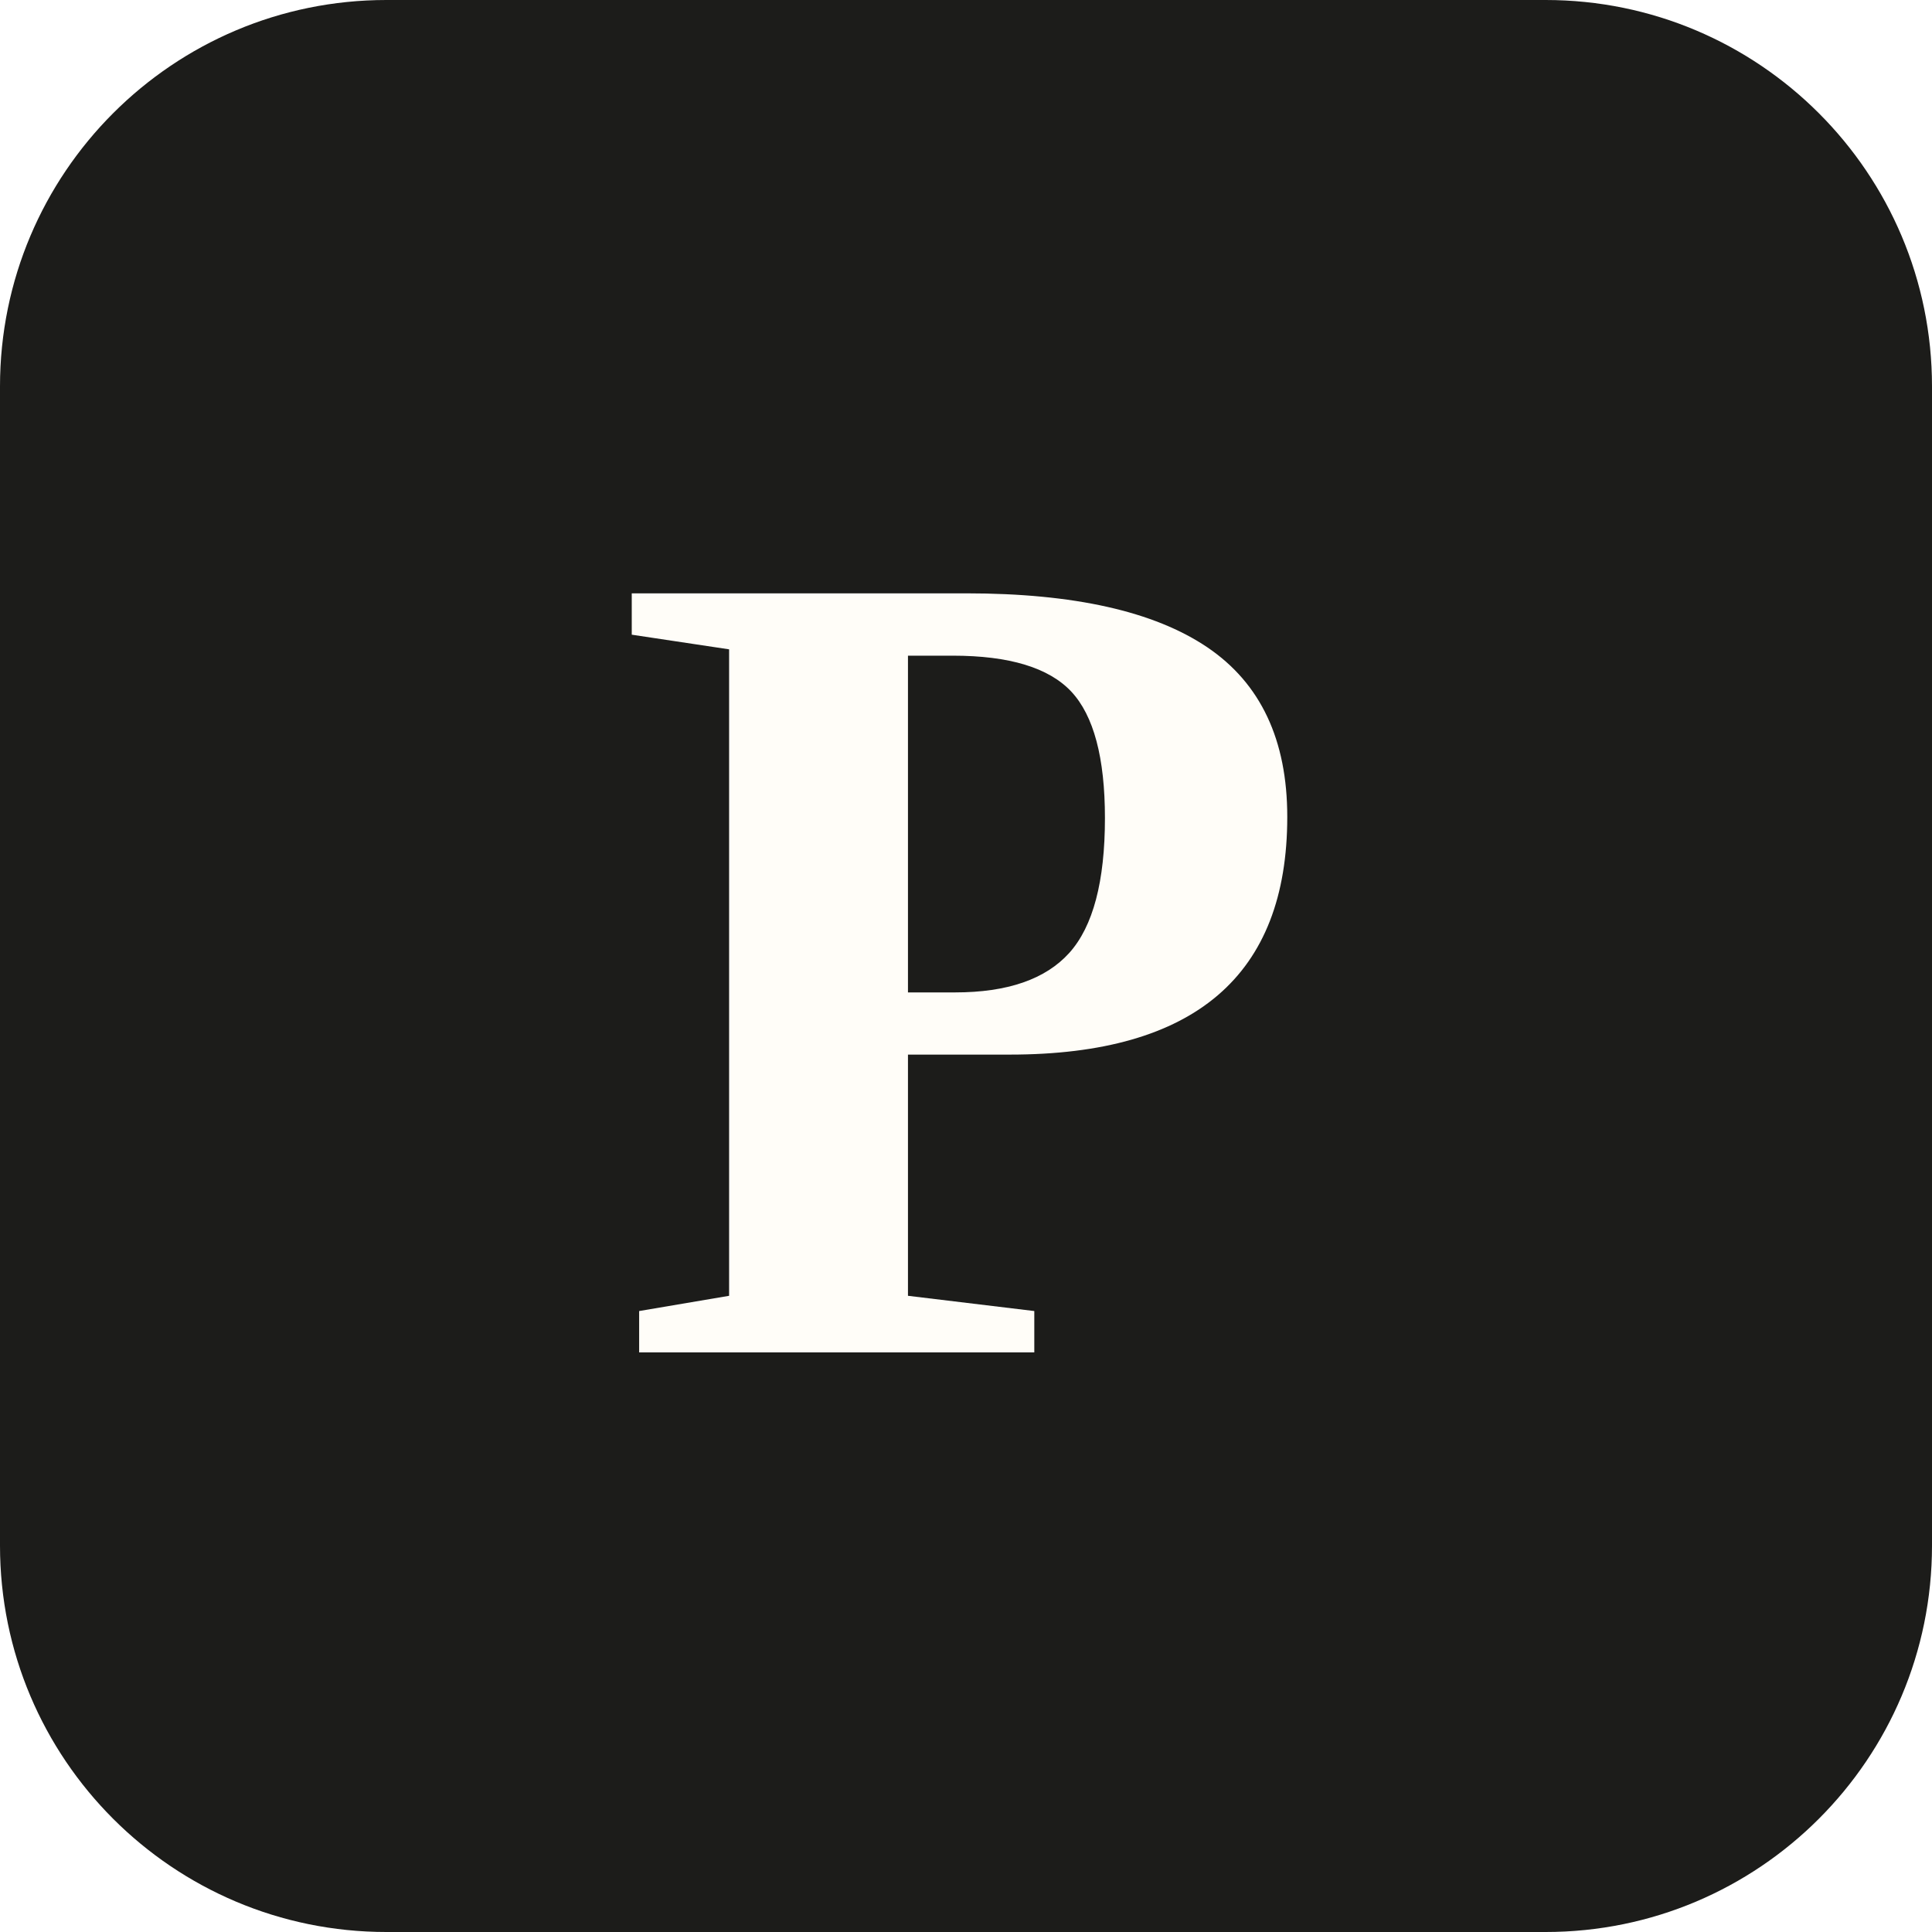
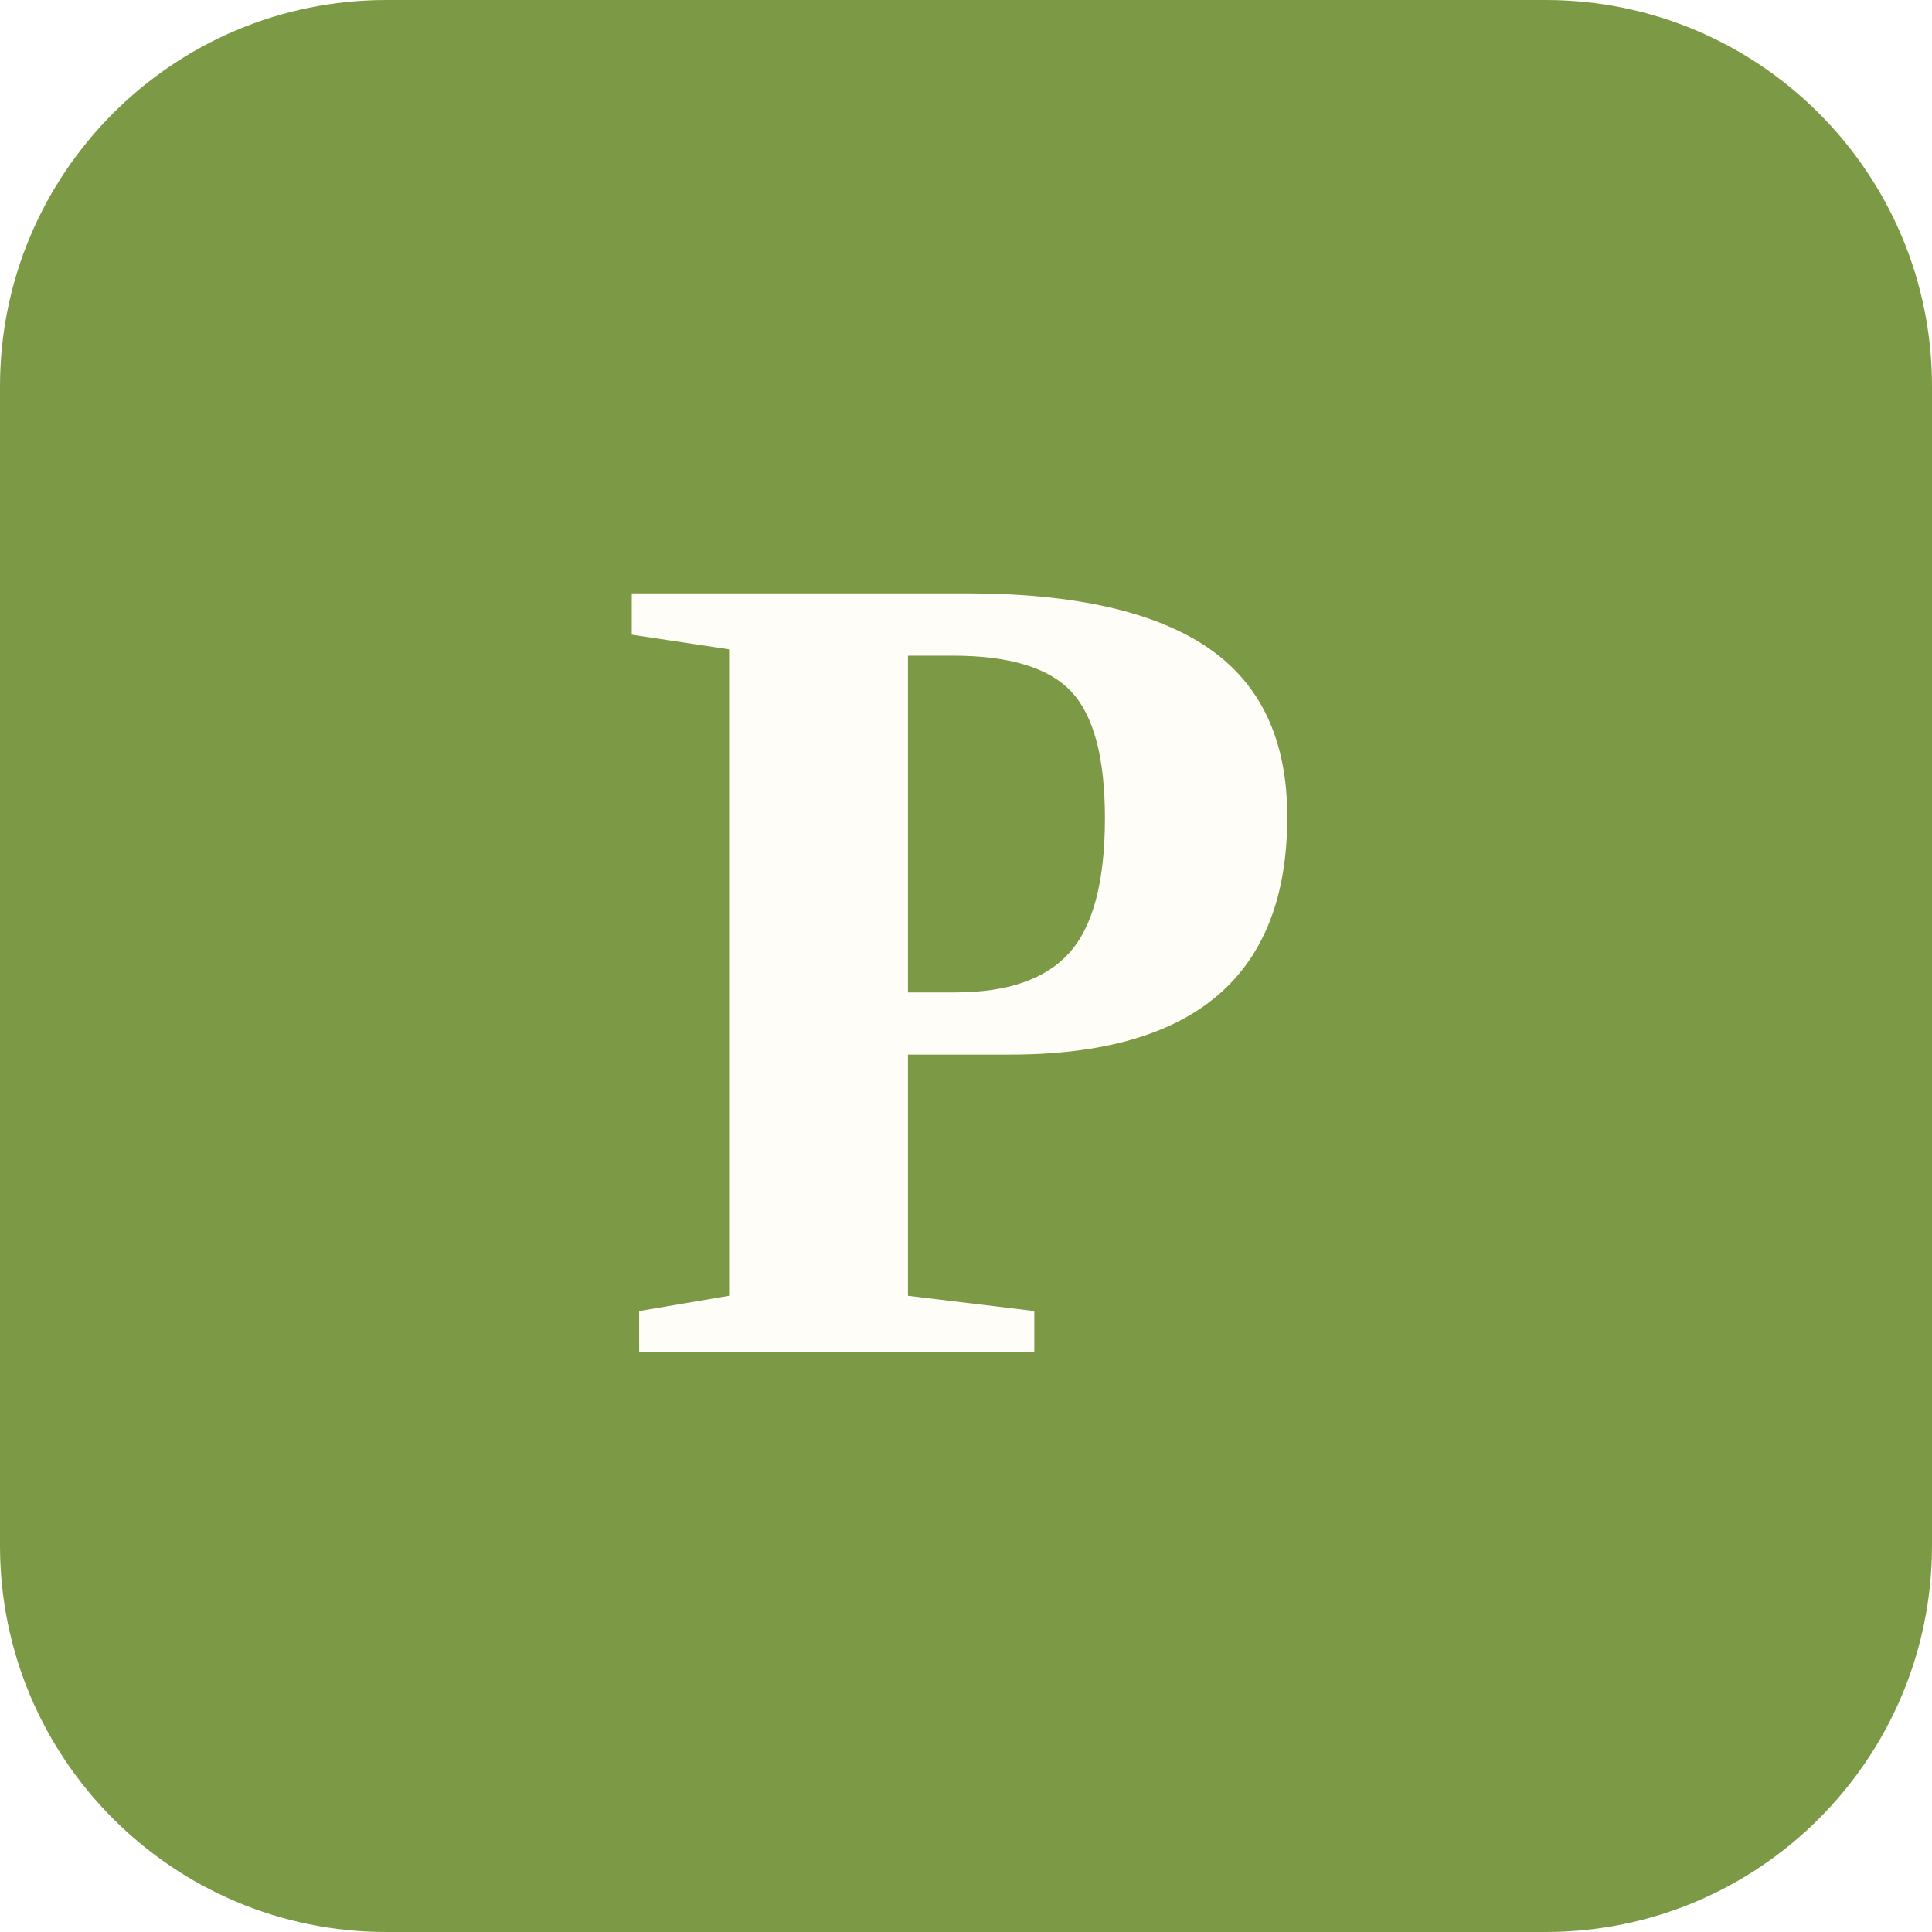
<svg xmlns="http://www.w3.org/2000/svg" viewBox="0 0 200 200">
-   <rect width="200" height="200" rx="40" fill="#1C1C1A" />
+   <rect width="200" height="200" rx="40" fill="#7C9A45" />
  <text x="100" y="140" font-family="Georgia, 'Times New Roman', serif" font-size="120" font-weight="700" fill="#FFFDF8" text-anchor="middle">P</text>
</svg>
